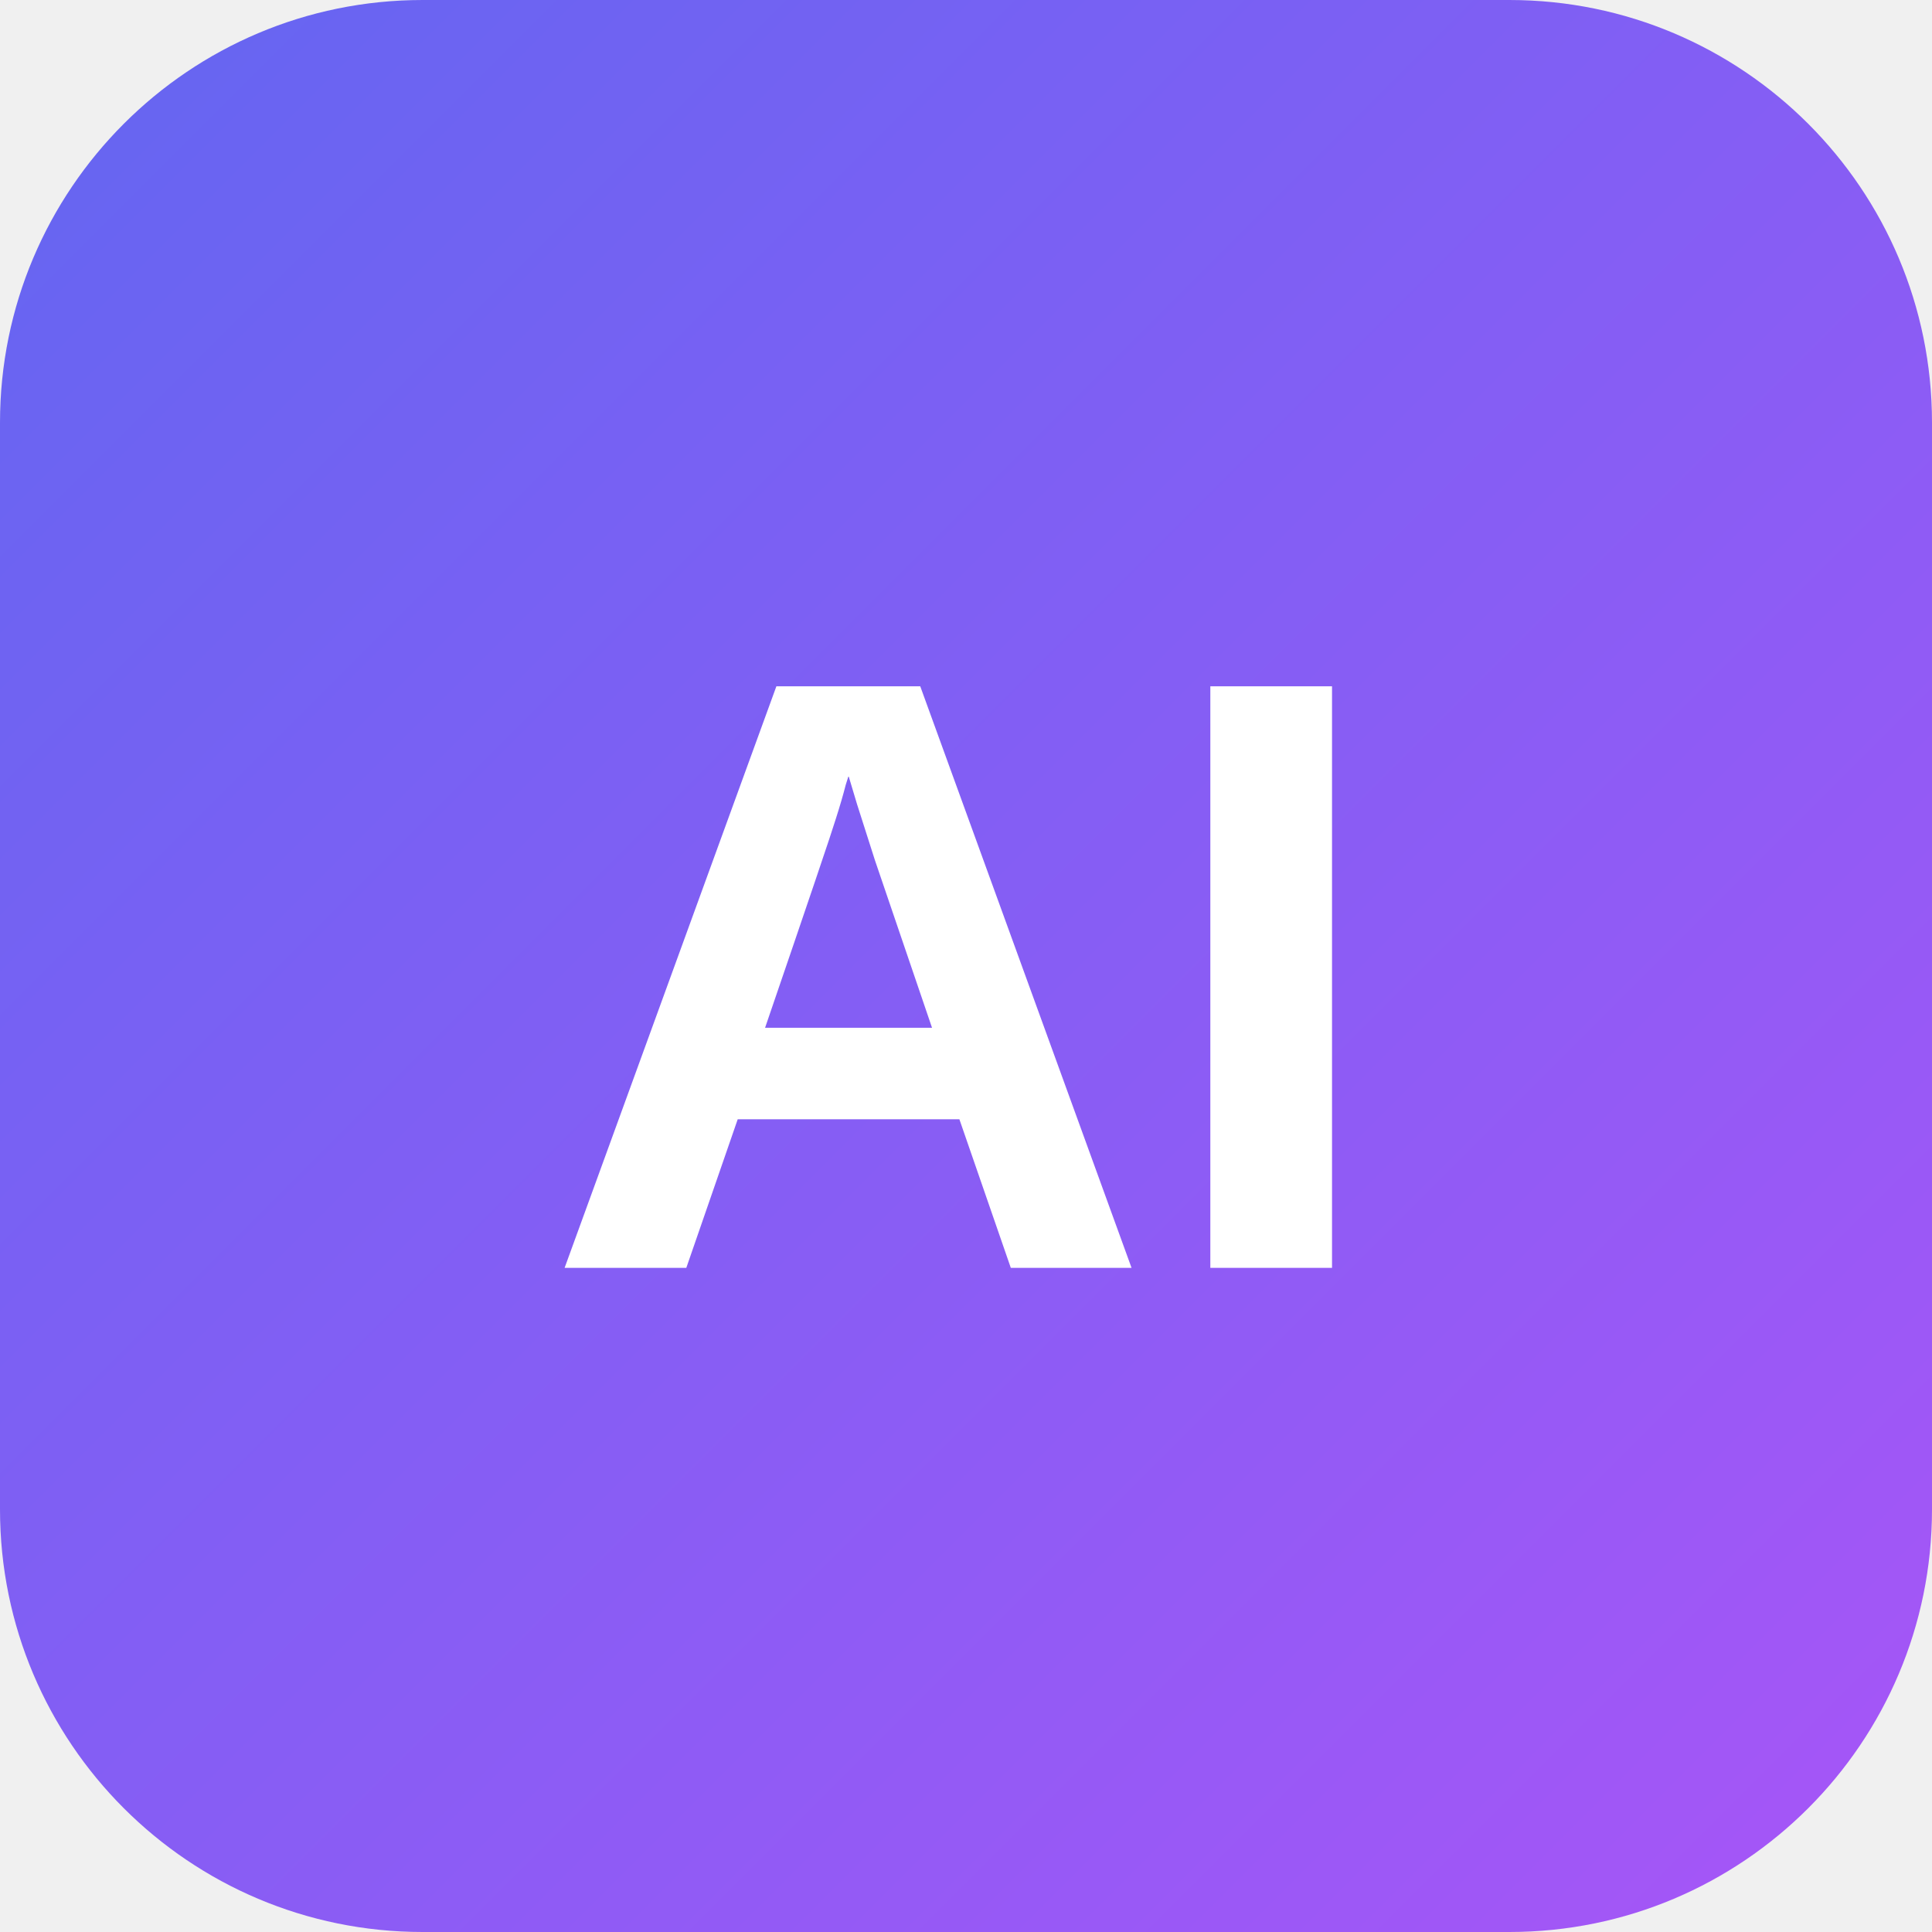
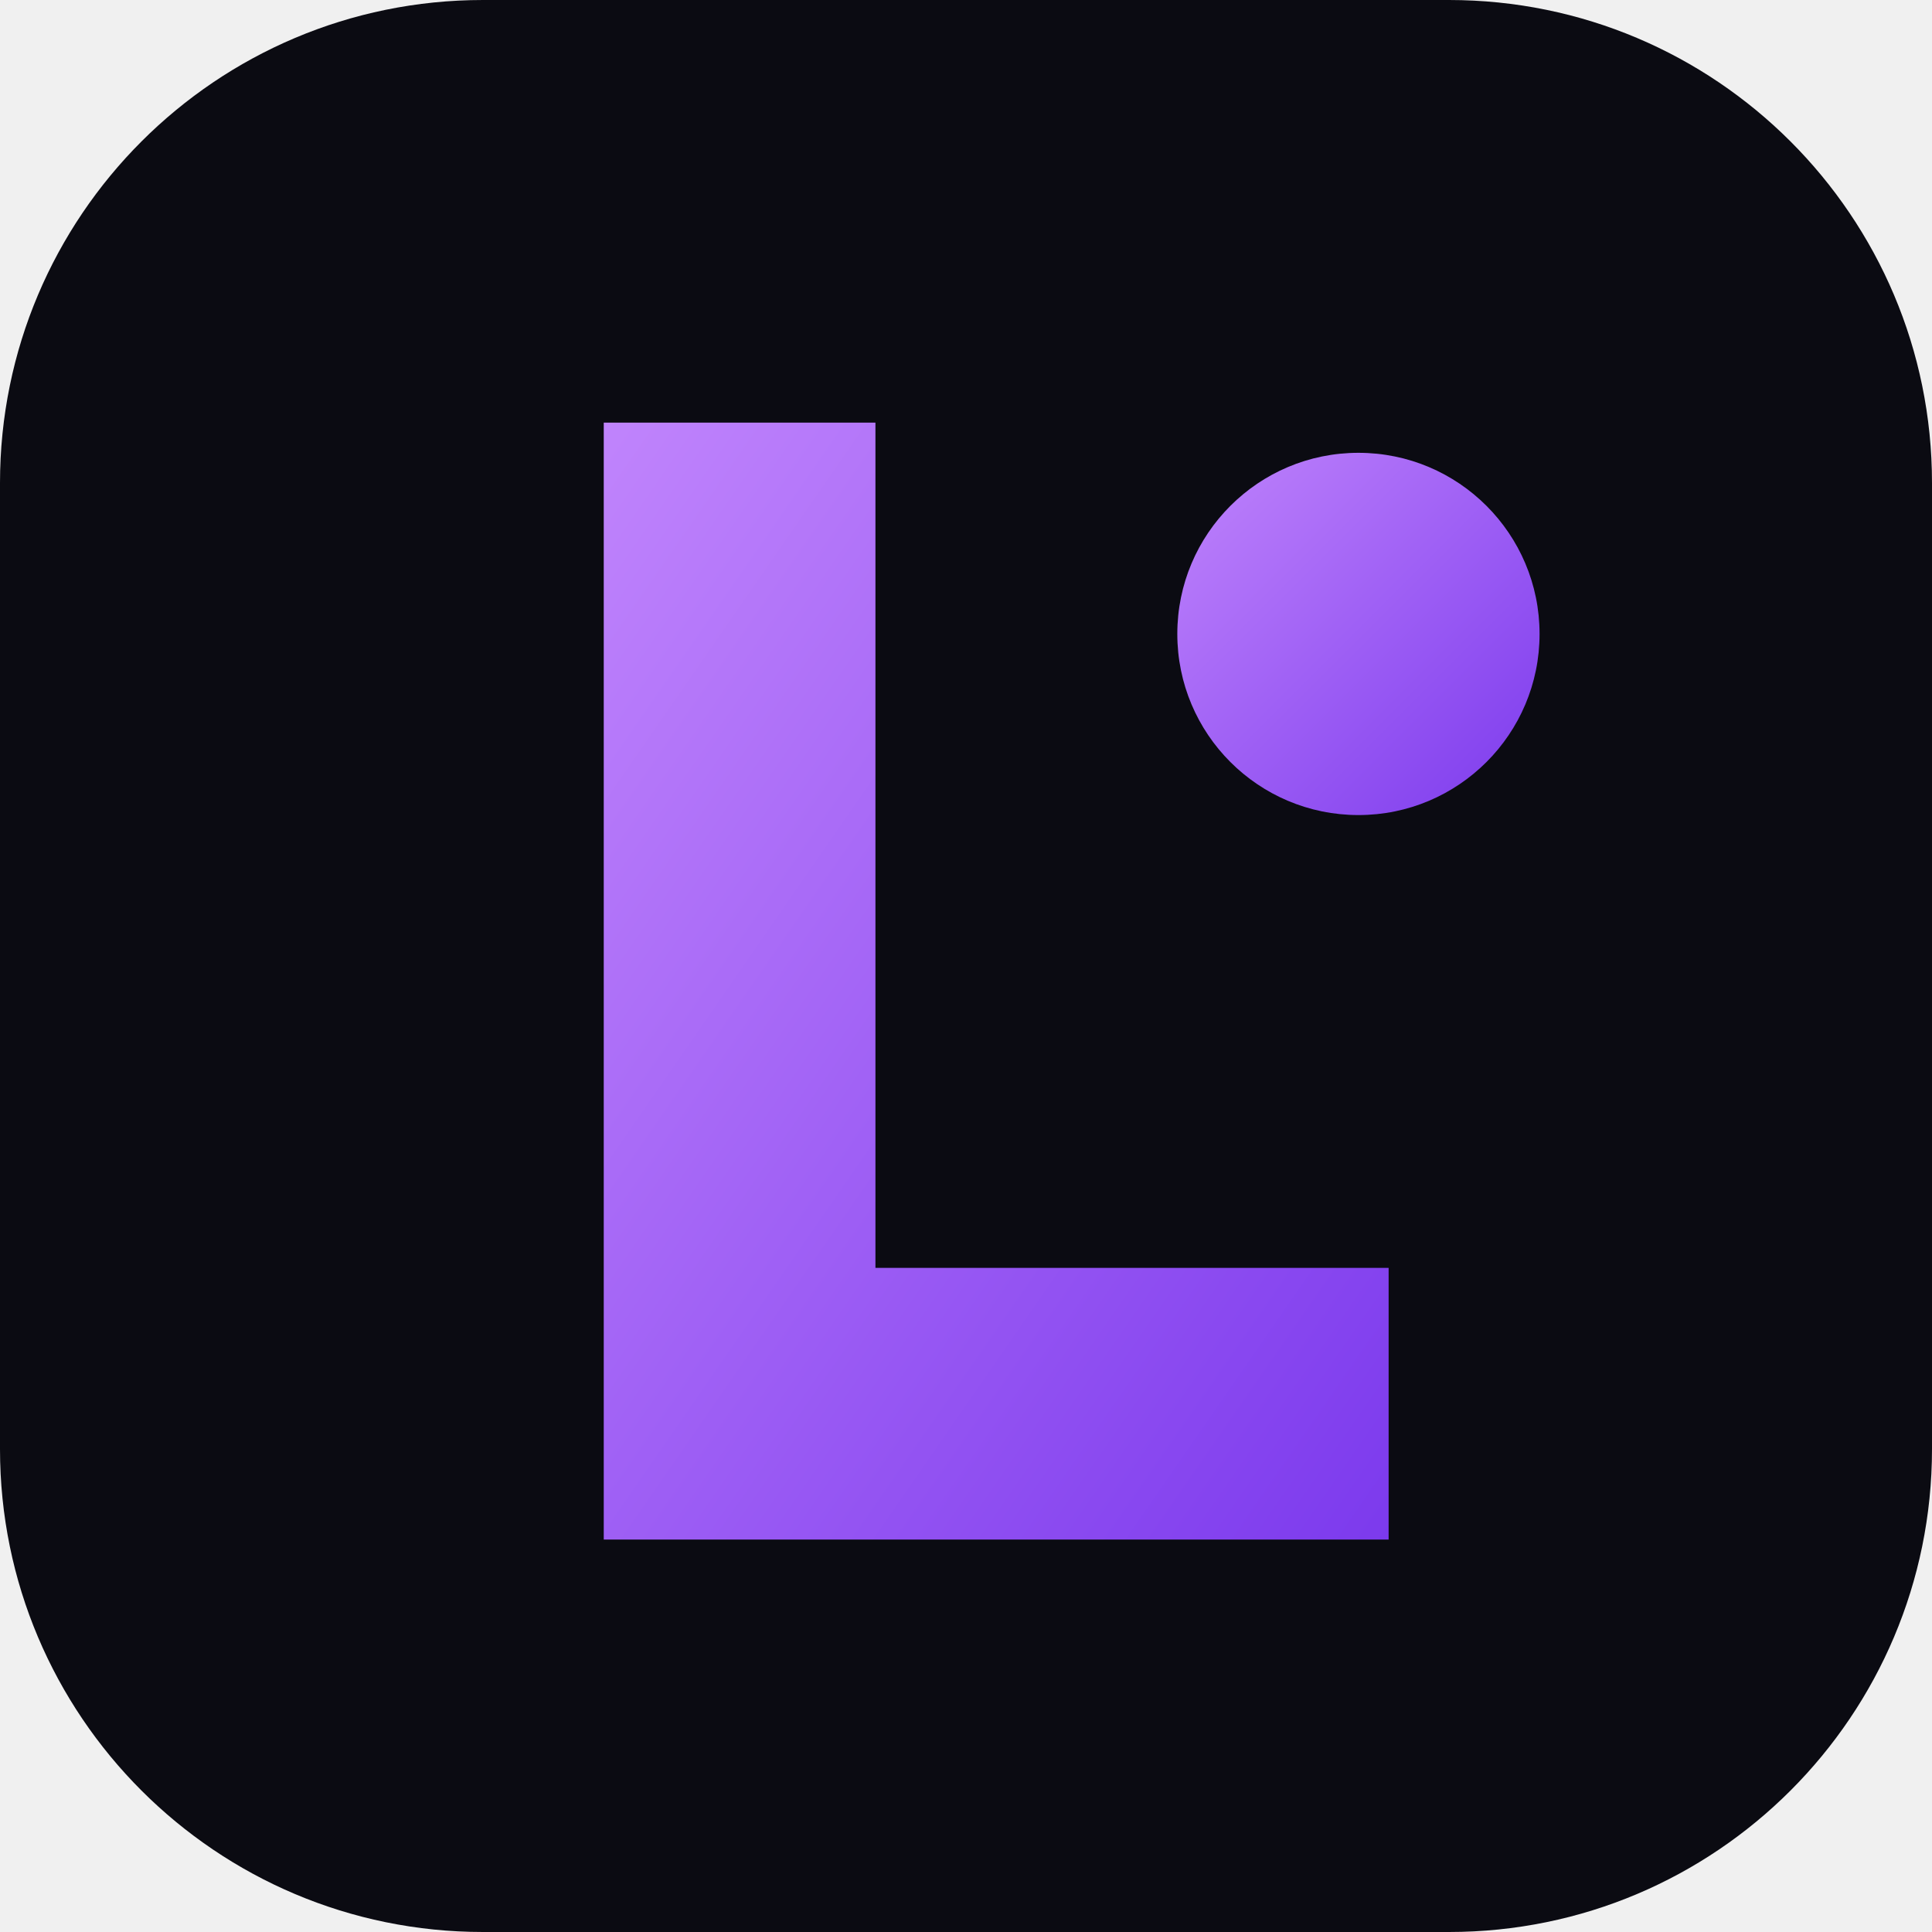
<svg xmlns="http://www.w3.org/2000/svg" viewBox="0 0 64 64">
  <defs>
    <linearGradient id="g" x1="0" y1="0" x2="1" y2="1">
-       <stop offset="0" stop-color="#6366f1" />
-       <stop offset="1" stop-color="#a855f7" />
+       <stop offset="0" stop-color="#c084fc" />
+       <stop offset="1" stop-color="#7c3aed" />
    </linearGradient>
  </defs>
-   <rect width="64" height="64" rx="14" fill="url(#g)" />
-   <text x="32" y="42" font-family="Arial, sans-serif" font-size="28" font-weight="700" fill="#fff" text-anchor="middle">AI</text>
+   <rect width="64" height="64" rx="16" fill="#0b0b12" />
+   <path d="M20 14h9v28h17v9H20z" fill="url(#g)" />
+   <circle cx="45" cy="21" r="6" fill="url(#g)" />
</svg>
